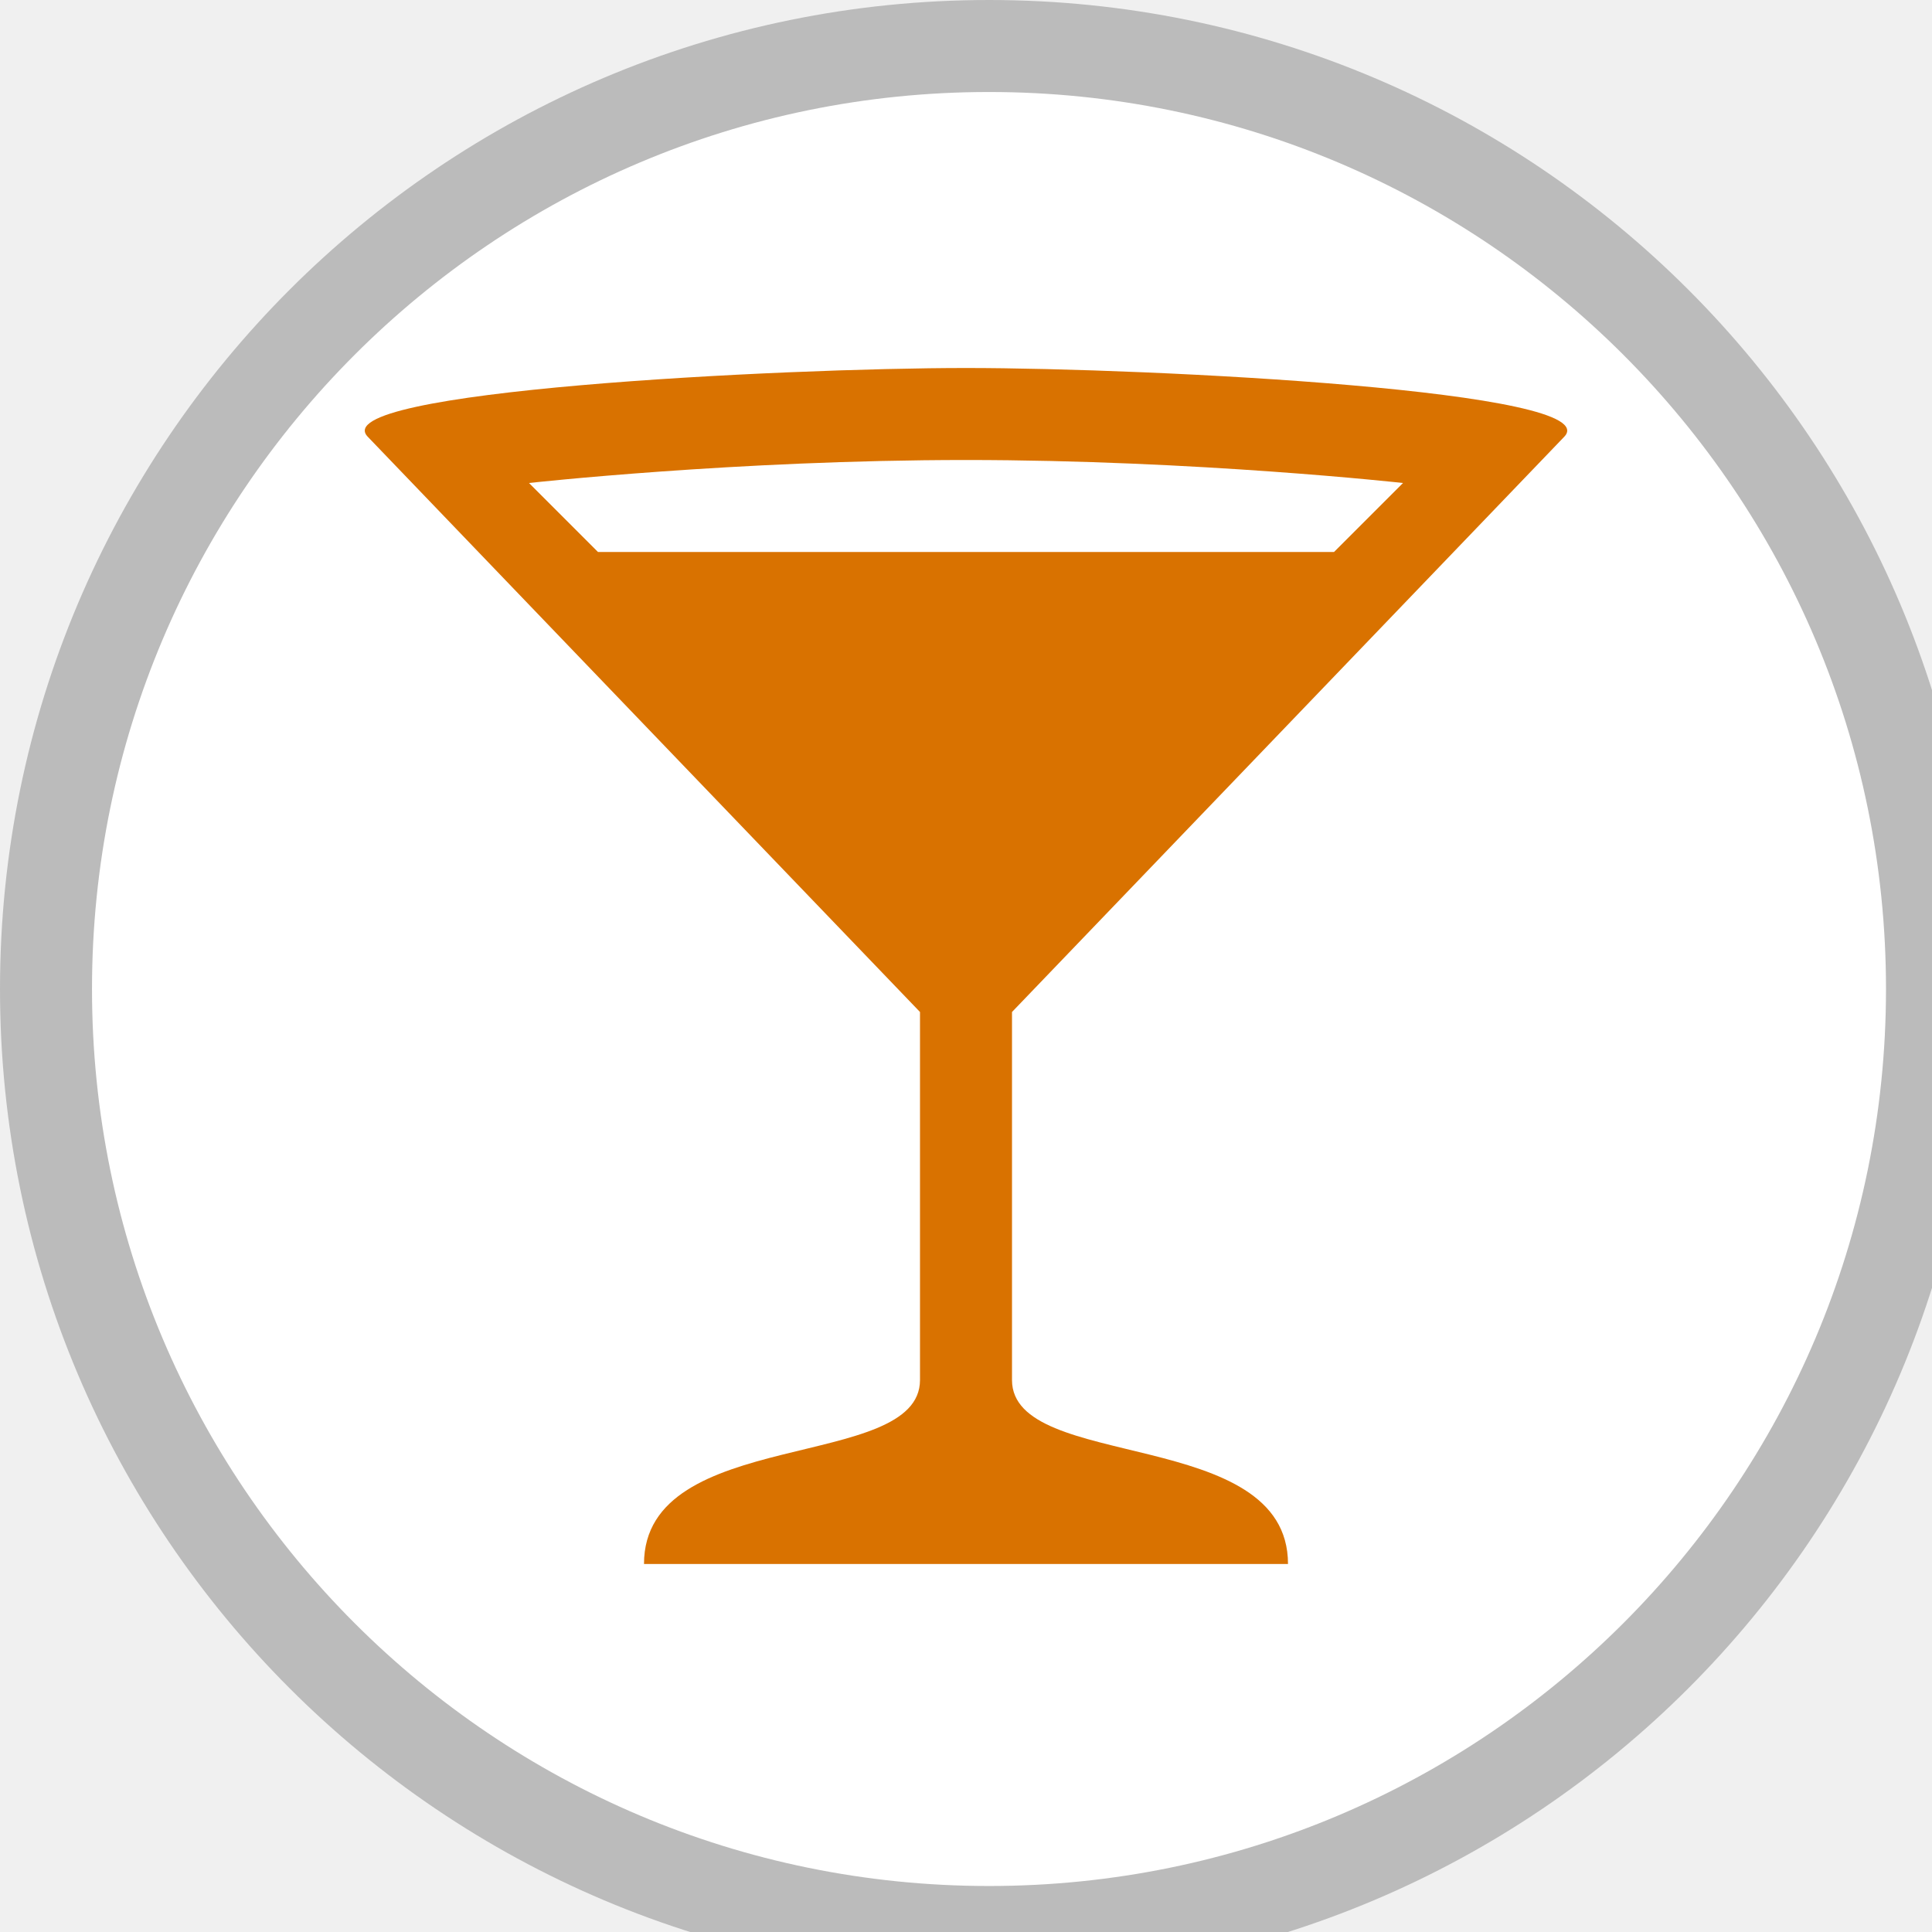
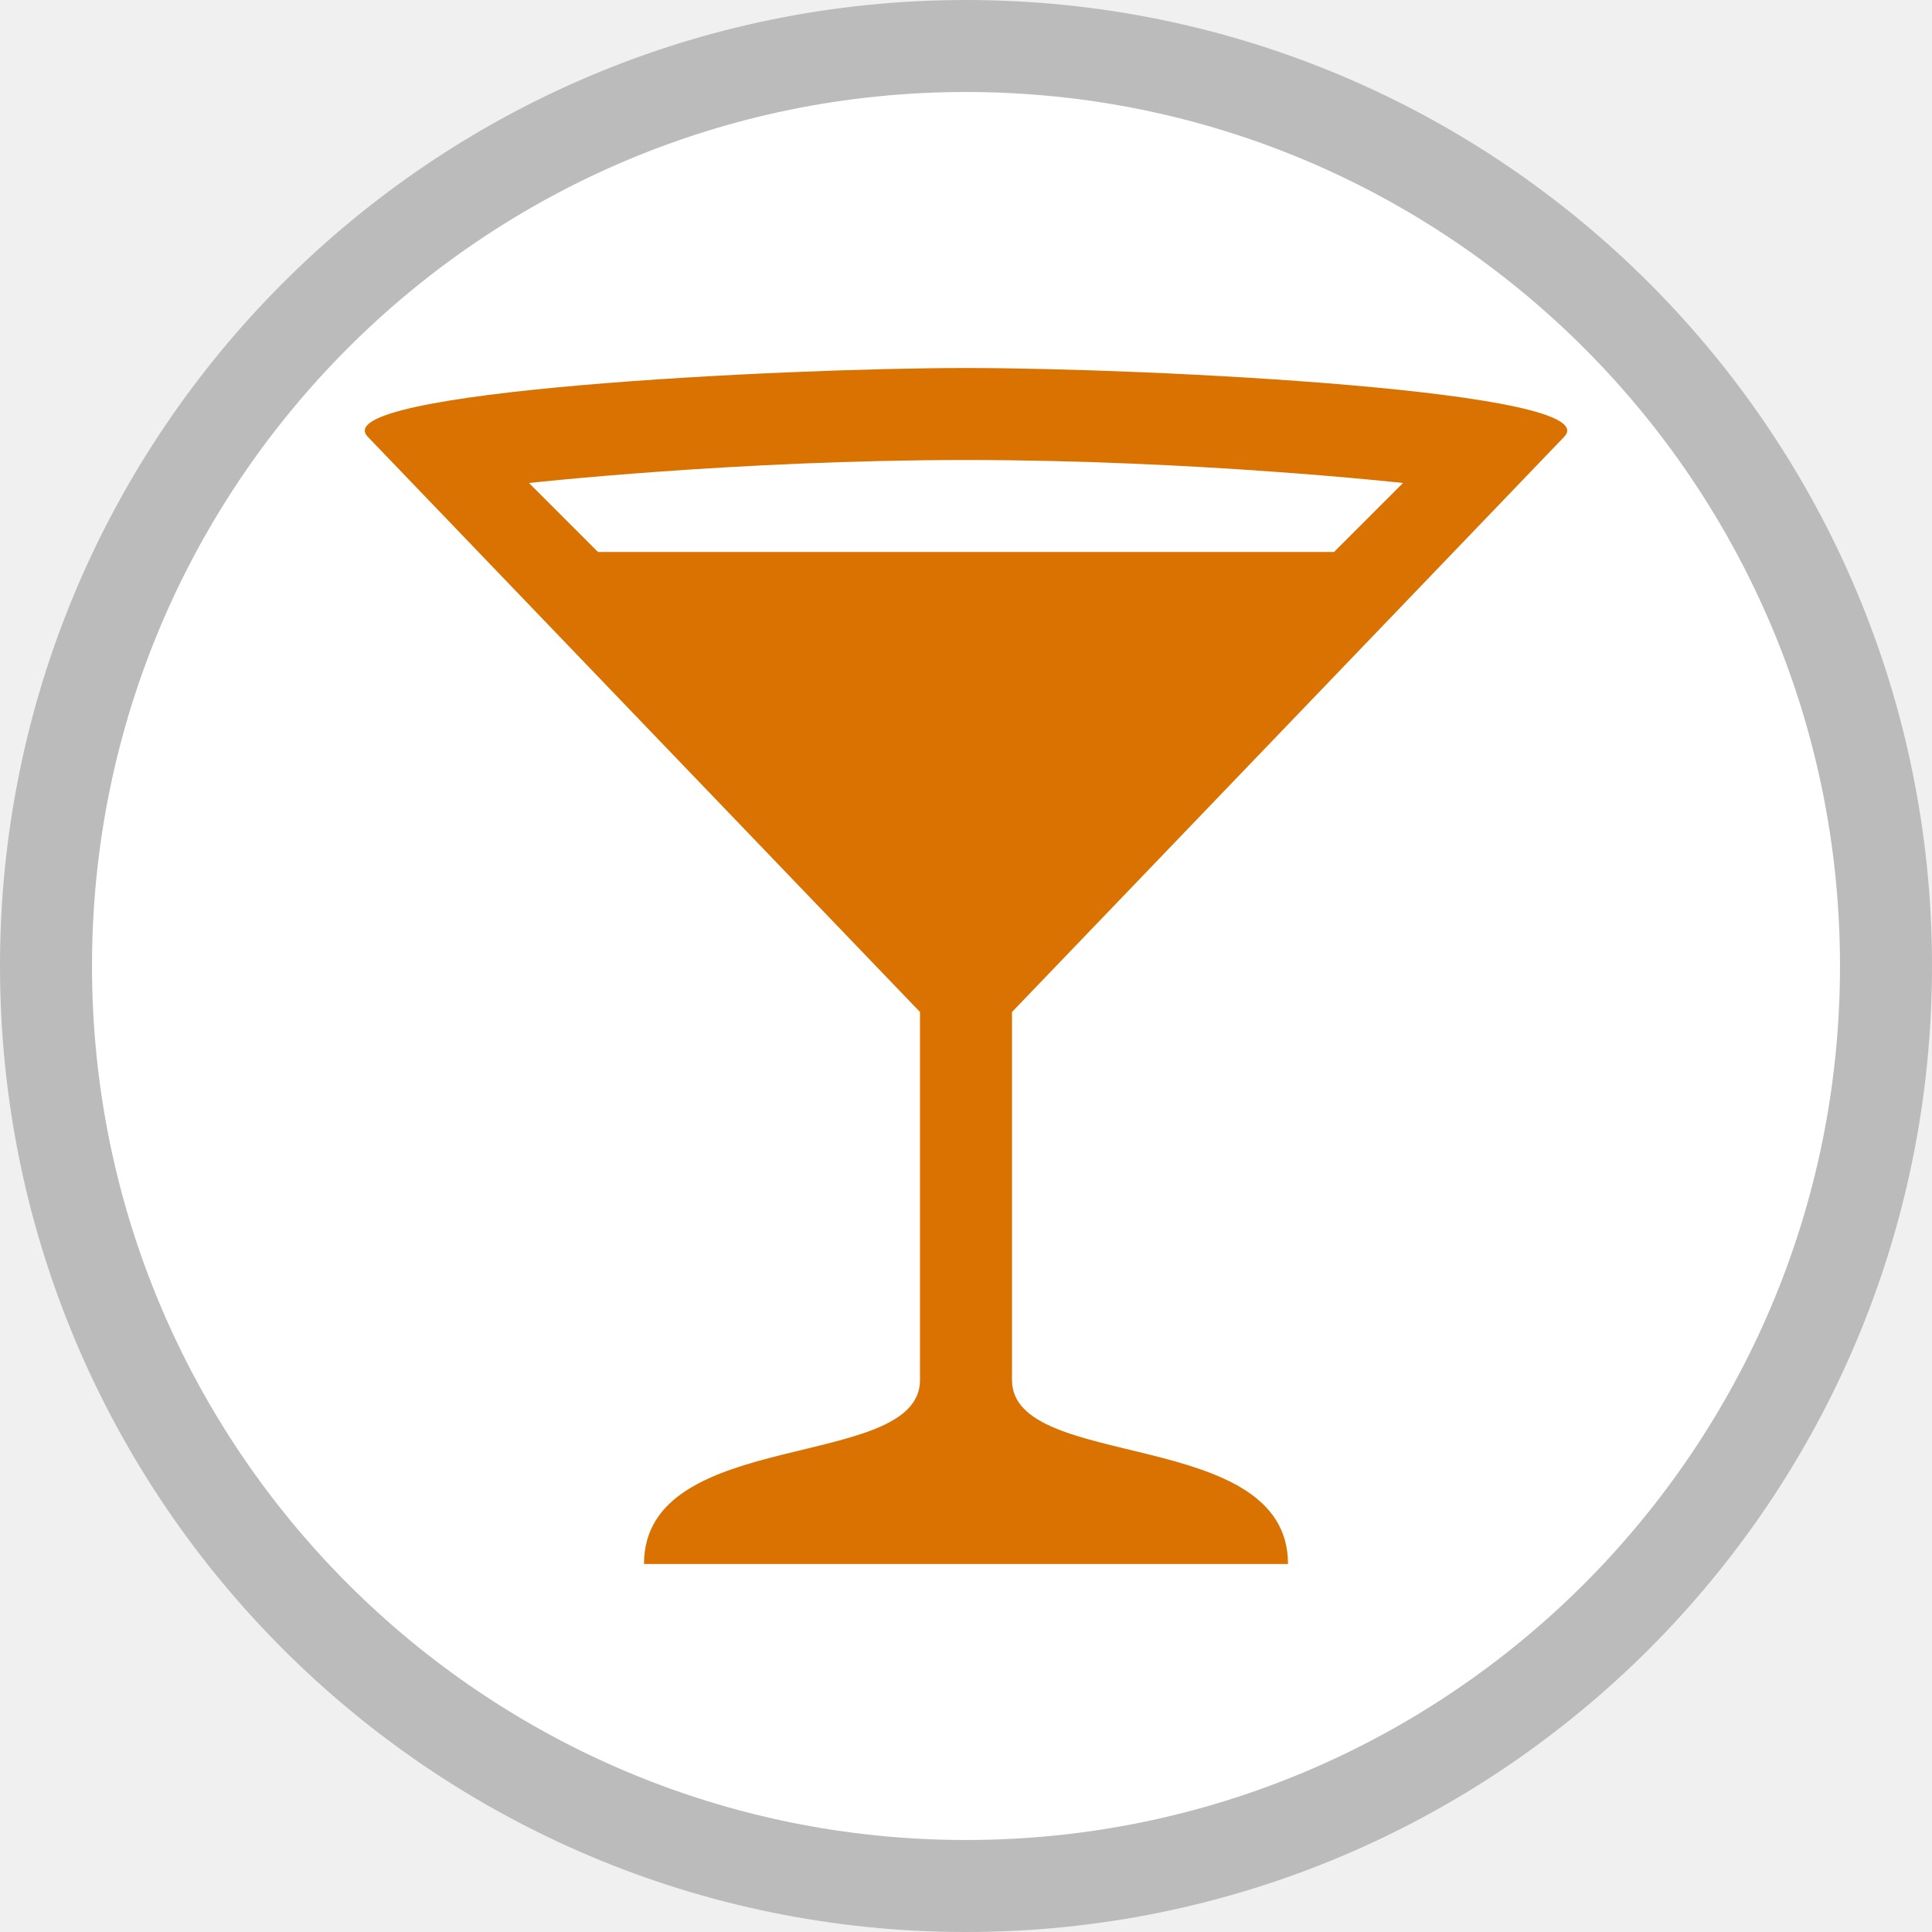
<svg xmlns="http://www.w3.org/2000/svg" viewBox="0 0 21 21" height="21" width="21">
  <rect fill="none" x="0" y="0" width="21" height="21" />
-   <rect x="1" y="1" rx="9.75" ry="9.75" width="19.5" height="19.5" stroke="#bbb" style="stroke-linejoin:round;stroke-miterlimit:4;" fill="#bbb" stroke-width="2" />
-   <rect x="1" y="1" width="19.5" height="19.5" rx="9.75" ry="9.75" fill="#fff" />
+   <rect x="1" y="1" rx="9.5" ry="9.5" width="19" height="19" stroke="#bbb" style="stroke-linejoin:round;stroke-miterlimit:4;" fill="#bbb" stroke-width="2" />
+   <rect x="1" y="1" width="19" height="19" rx="9.5" ry="9.5" fill="#fff" />
  <path fill="#d97200" transform="translate(3 3)" d="M7.5,1c-2,0-7,0.25-6.5,0.75L7,8v4  c0,1-3,0.5-3,2h7c0-1.5-3-1-3-2V8l6-6.25C14.5,1.25,9.5,1,7.5,1z M7.5,2c2.5,0,4.75,0.25,4.75,0.25L11.5,3h-8L2.75,2.25  C2.75,2.25,5,2,7.5,2z" />
</svg>
